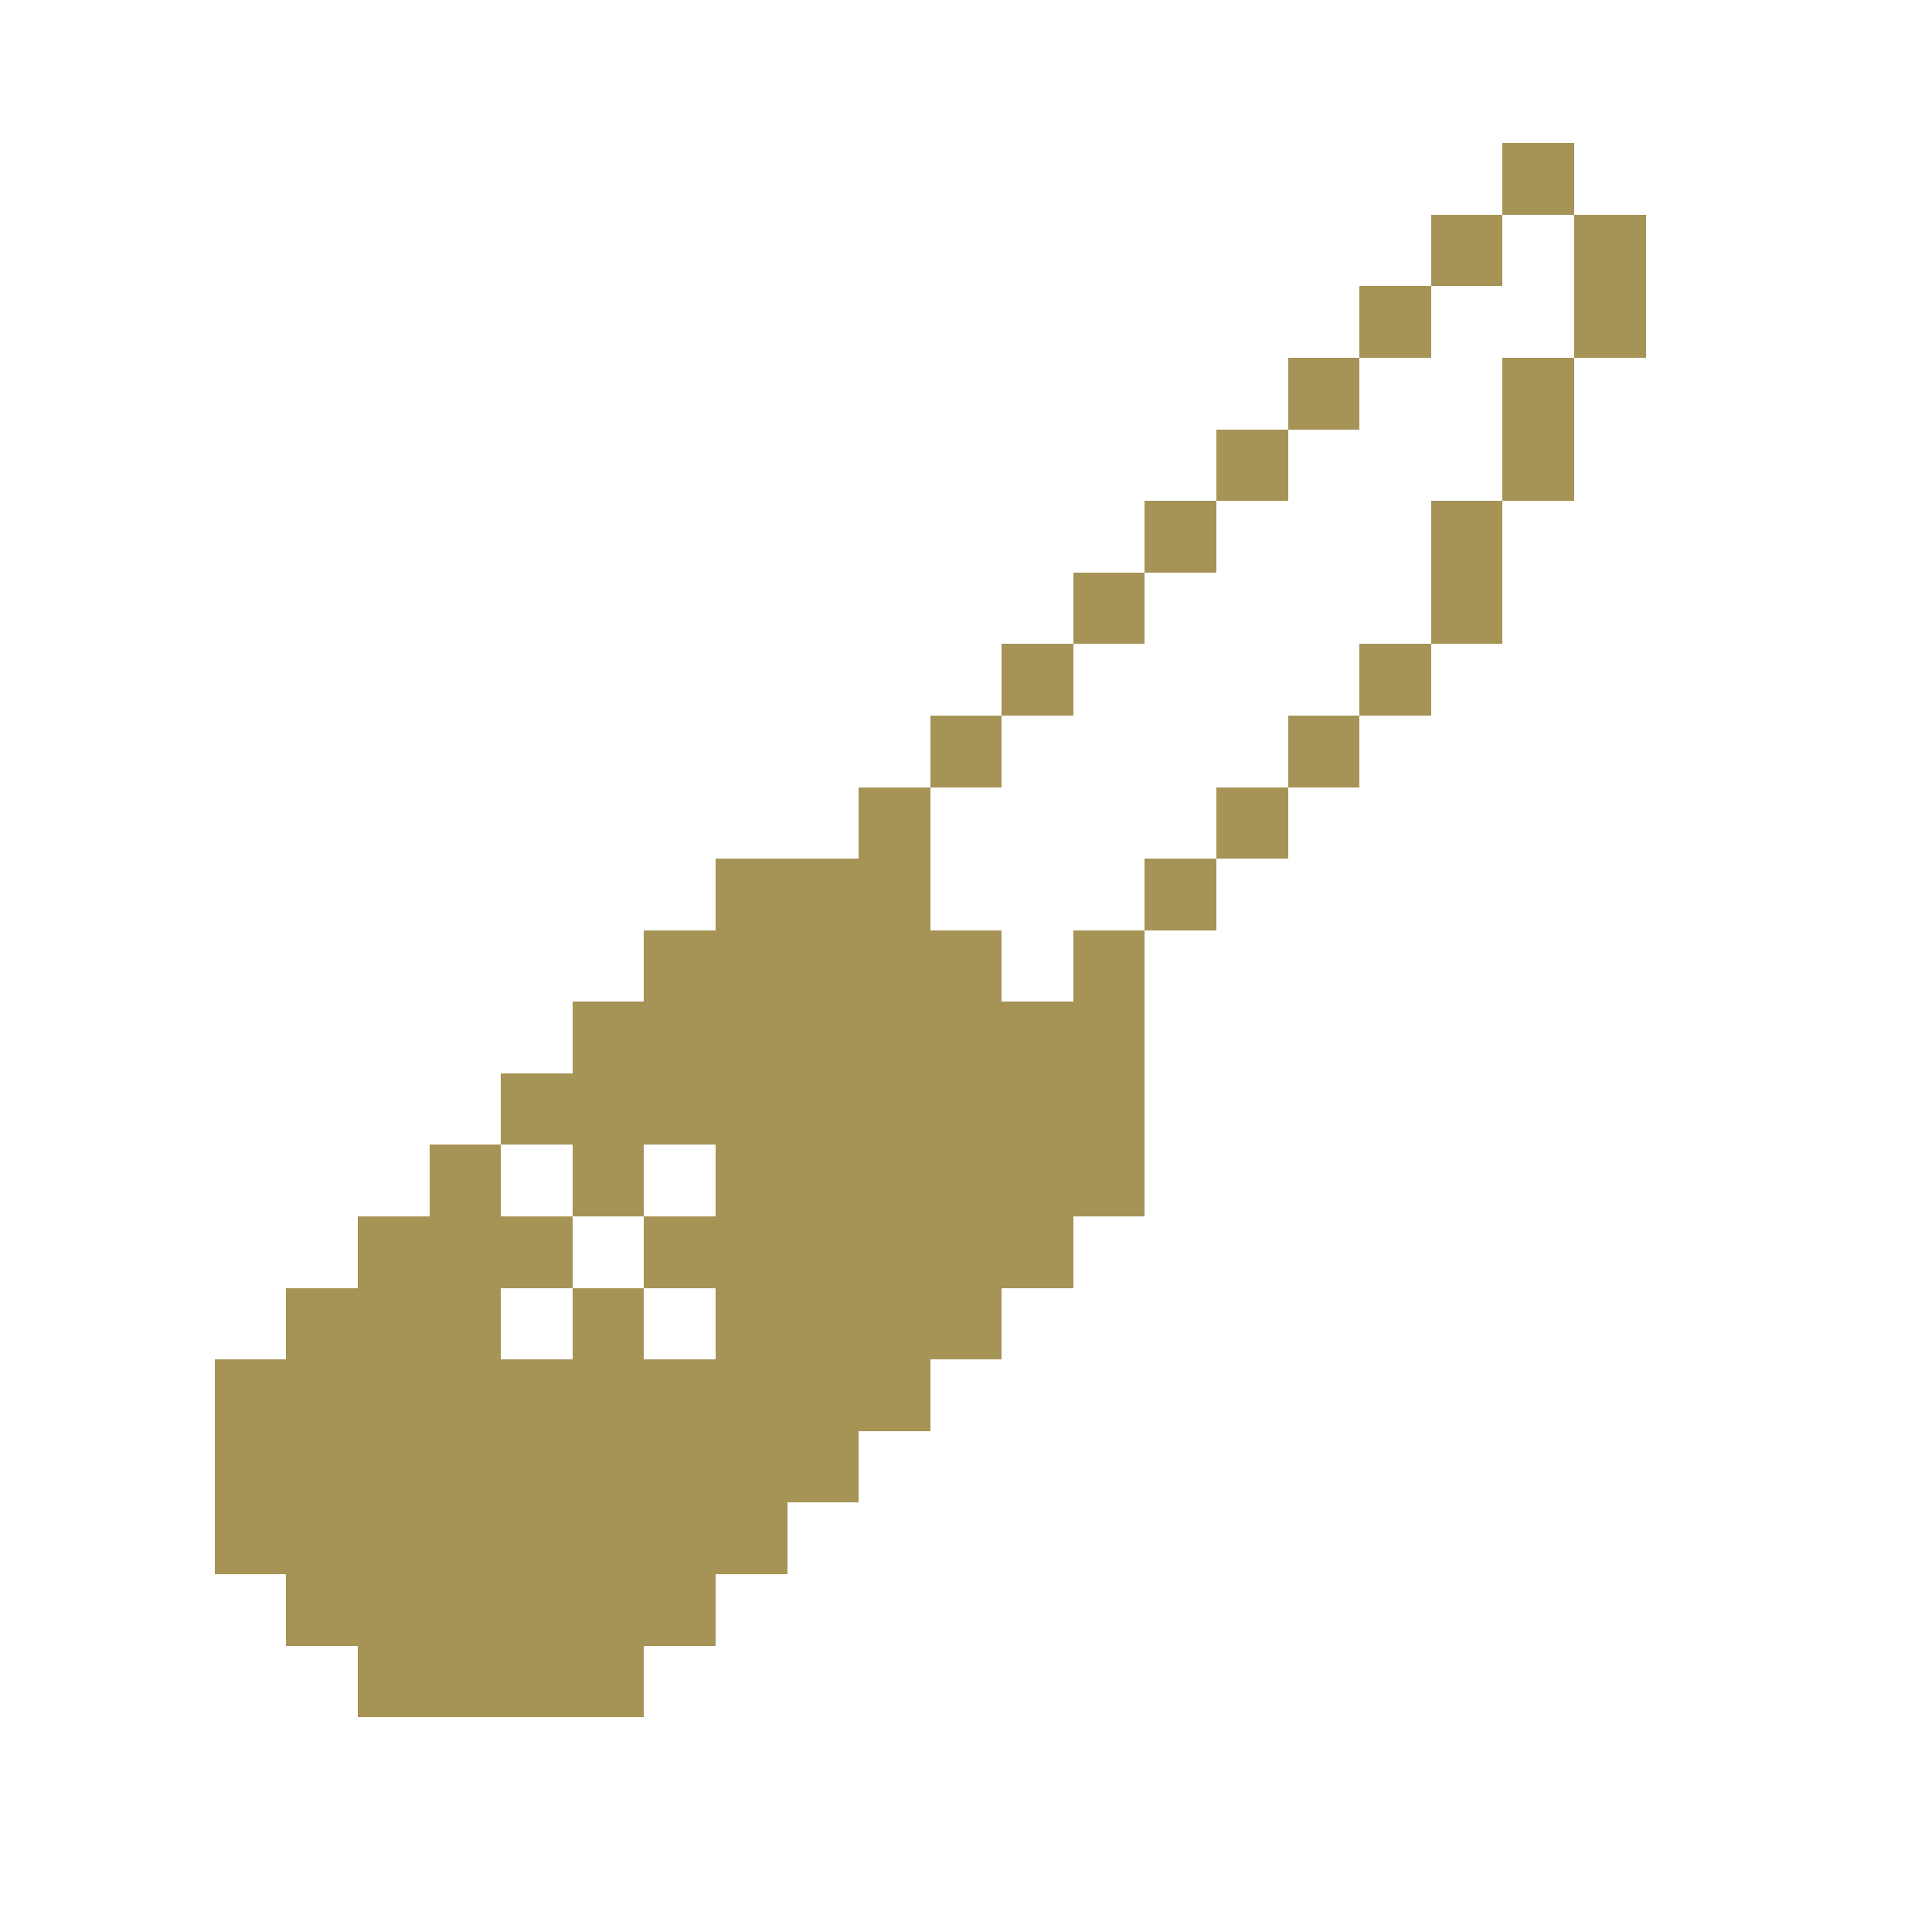
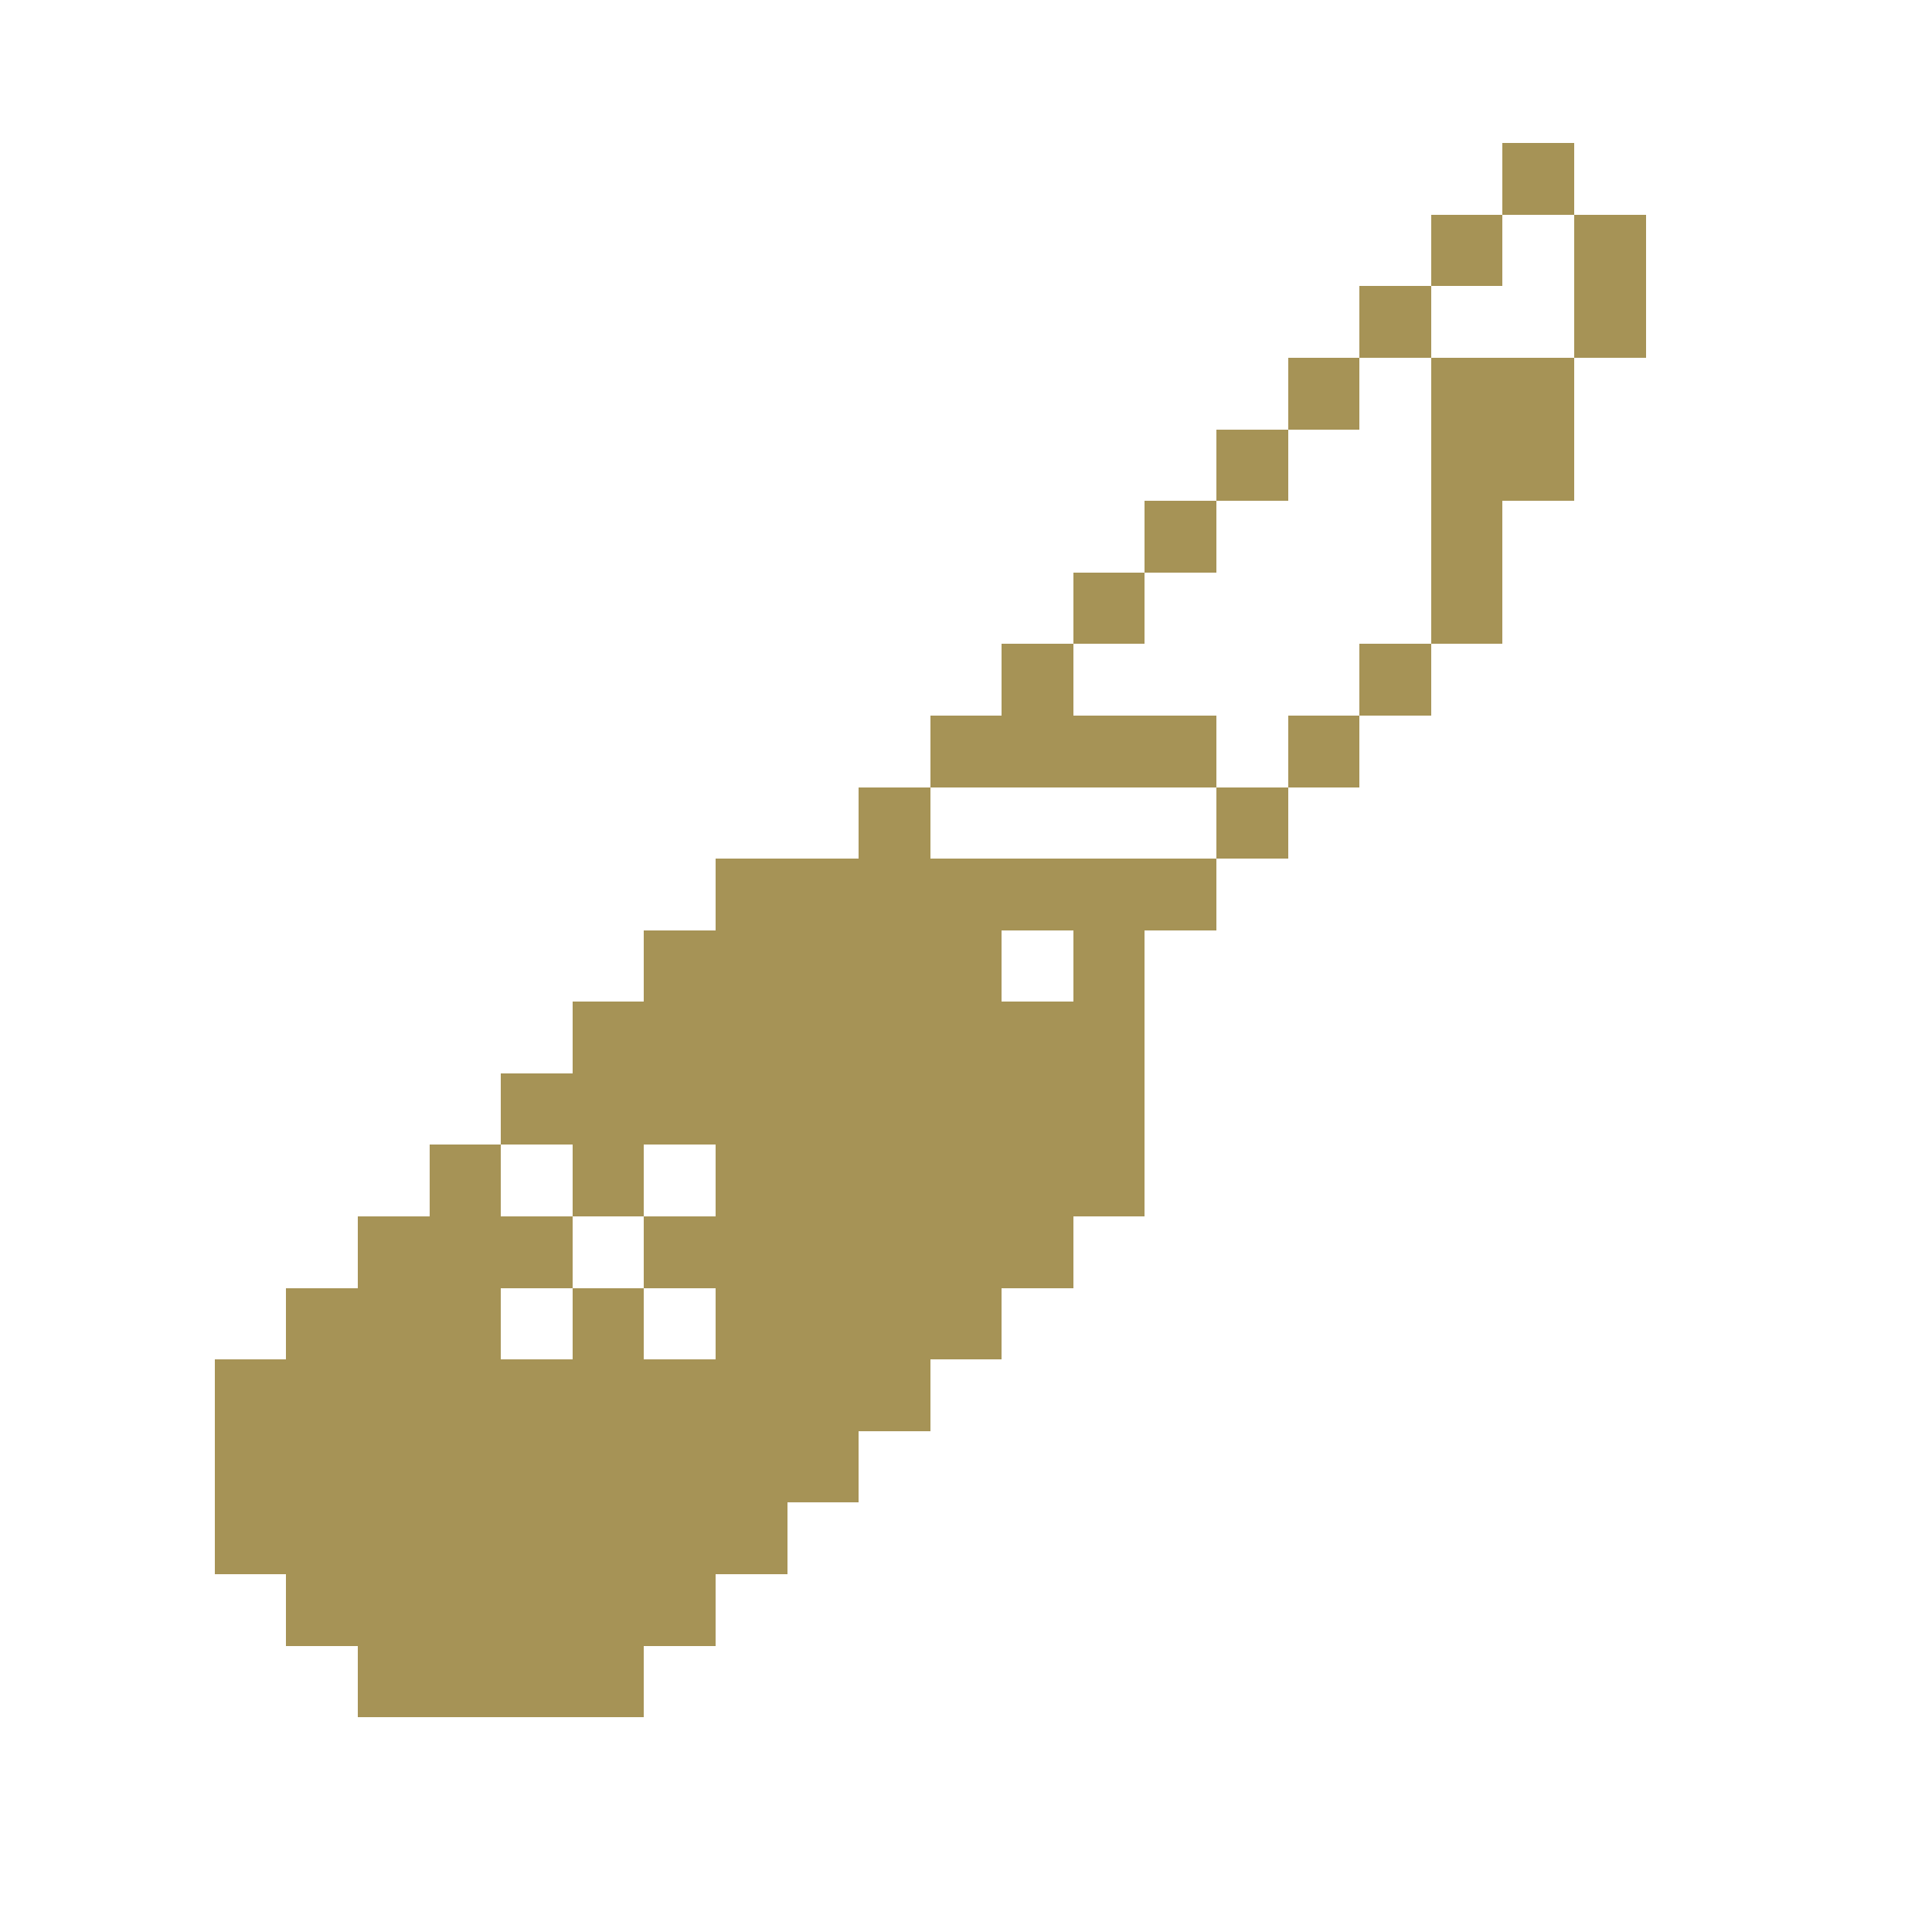
<svg xmlns="http://www.w3.org/2000/svg" viewBox="0 0 27 27" width="32" height="32" fill="#a69356" fill-rule="evenodd" shape-rendering="crispEdges" aria-hidden="true">
-   <path d="M7 18L7 19L8 19L8 18ZM7 17L8 17L8 16L7 16ZM8 17L8 18L9 18L9 17ZM19 9L20 9L20 7L21 7L21 5L22 5L22 3L21 3L21 4L20 4L20 5L19 5L19 6L18 6L18 7L17 7L17 8L16 8L16 9L15 9L15 10L14 10L14 11L13 11L13 13L14 13L14 14L15 14L15 13L16 13L16 12L17 12L17 11L18 11L18 10L19 10ZM20 9L20 10L19 10L19 11L18 11L18 12L17 12L17 13L16 13L16 17L15 17L15 18L14 18L14 19L13 19L13 20L12 20L12 21L11 21L11 22L10 22L10 23L9 23L9 24L5 24L5 23L4 23L4 22L3 22L3 19L4 19L4 18L5 18L5 17L6 17L6 16L7 16L7 15L8 15L8 14L9 14L9 13L10 13L10 12L12 12L12 11L13 11L13 10L14 10L14 9L15 9L15 8L16 8L16 7L17 7L17 6L18 6L18 5L19 5L19 4L20 4L20 3L21 3L21 2L22 2L22 3L23 3L23 5L22 5L22 7L21 7L21 9ZM9 18L9 19L10 19L10 18ZM9 17L10 17L10 16L9 16Z" />
+   <path d="M20 5L22 5L22 3L21 3L21 4L20 4ZM20 5L19 5L19 6L18 6L18 7L17 7L17 8L16 8L16 9L15 9L15 10L17 10L17 11L18 11L18 10L19 10L19 9L20 9ZM7 18L7 19L8 19L8 18ZM7 17L8 17L8 16L7 16ZM8 17L8 18L9 18L9 17ZM13 19L13 20L12 20L12 21L11 21L11 22L10 22L10 23L9 23L9 24L5 24L5 23L4 23L4 22L3 22L3 19L4 19L4 18L5 18L5 17L6 17L6 16L7 16L7 15L8 15L8 14L9 14L9 13L10 13L10 12L12 12L12 11L13 11L13 10L14 10L14 9L15 9L15 8L16 8L16 7L17 7L17 6L18 6L18 5L19 5L19 4L20 4L20 3L21 3L21 2L22 2L22 3L23 3L23 5L22 5L22 7L21 7L21 9L20 9L20 10L19 10L19 11L18 11L18 12L17 12L17 13L16 13L16 17L15 17L15 18L14 18L14 19ZM9 18L9 19L10 19L10 18ZM9 17L10 17L10 16L9 16ZM13 11L13 12L17 12L17 11ZM15 13L14 13L14 14L15 14Z" />
</svg>
